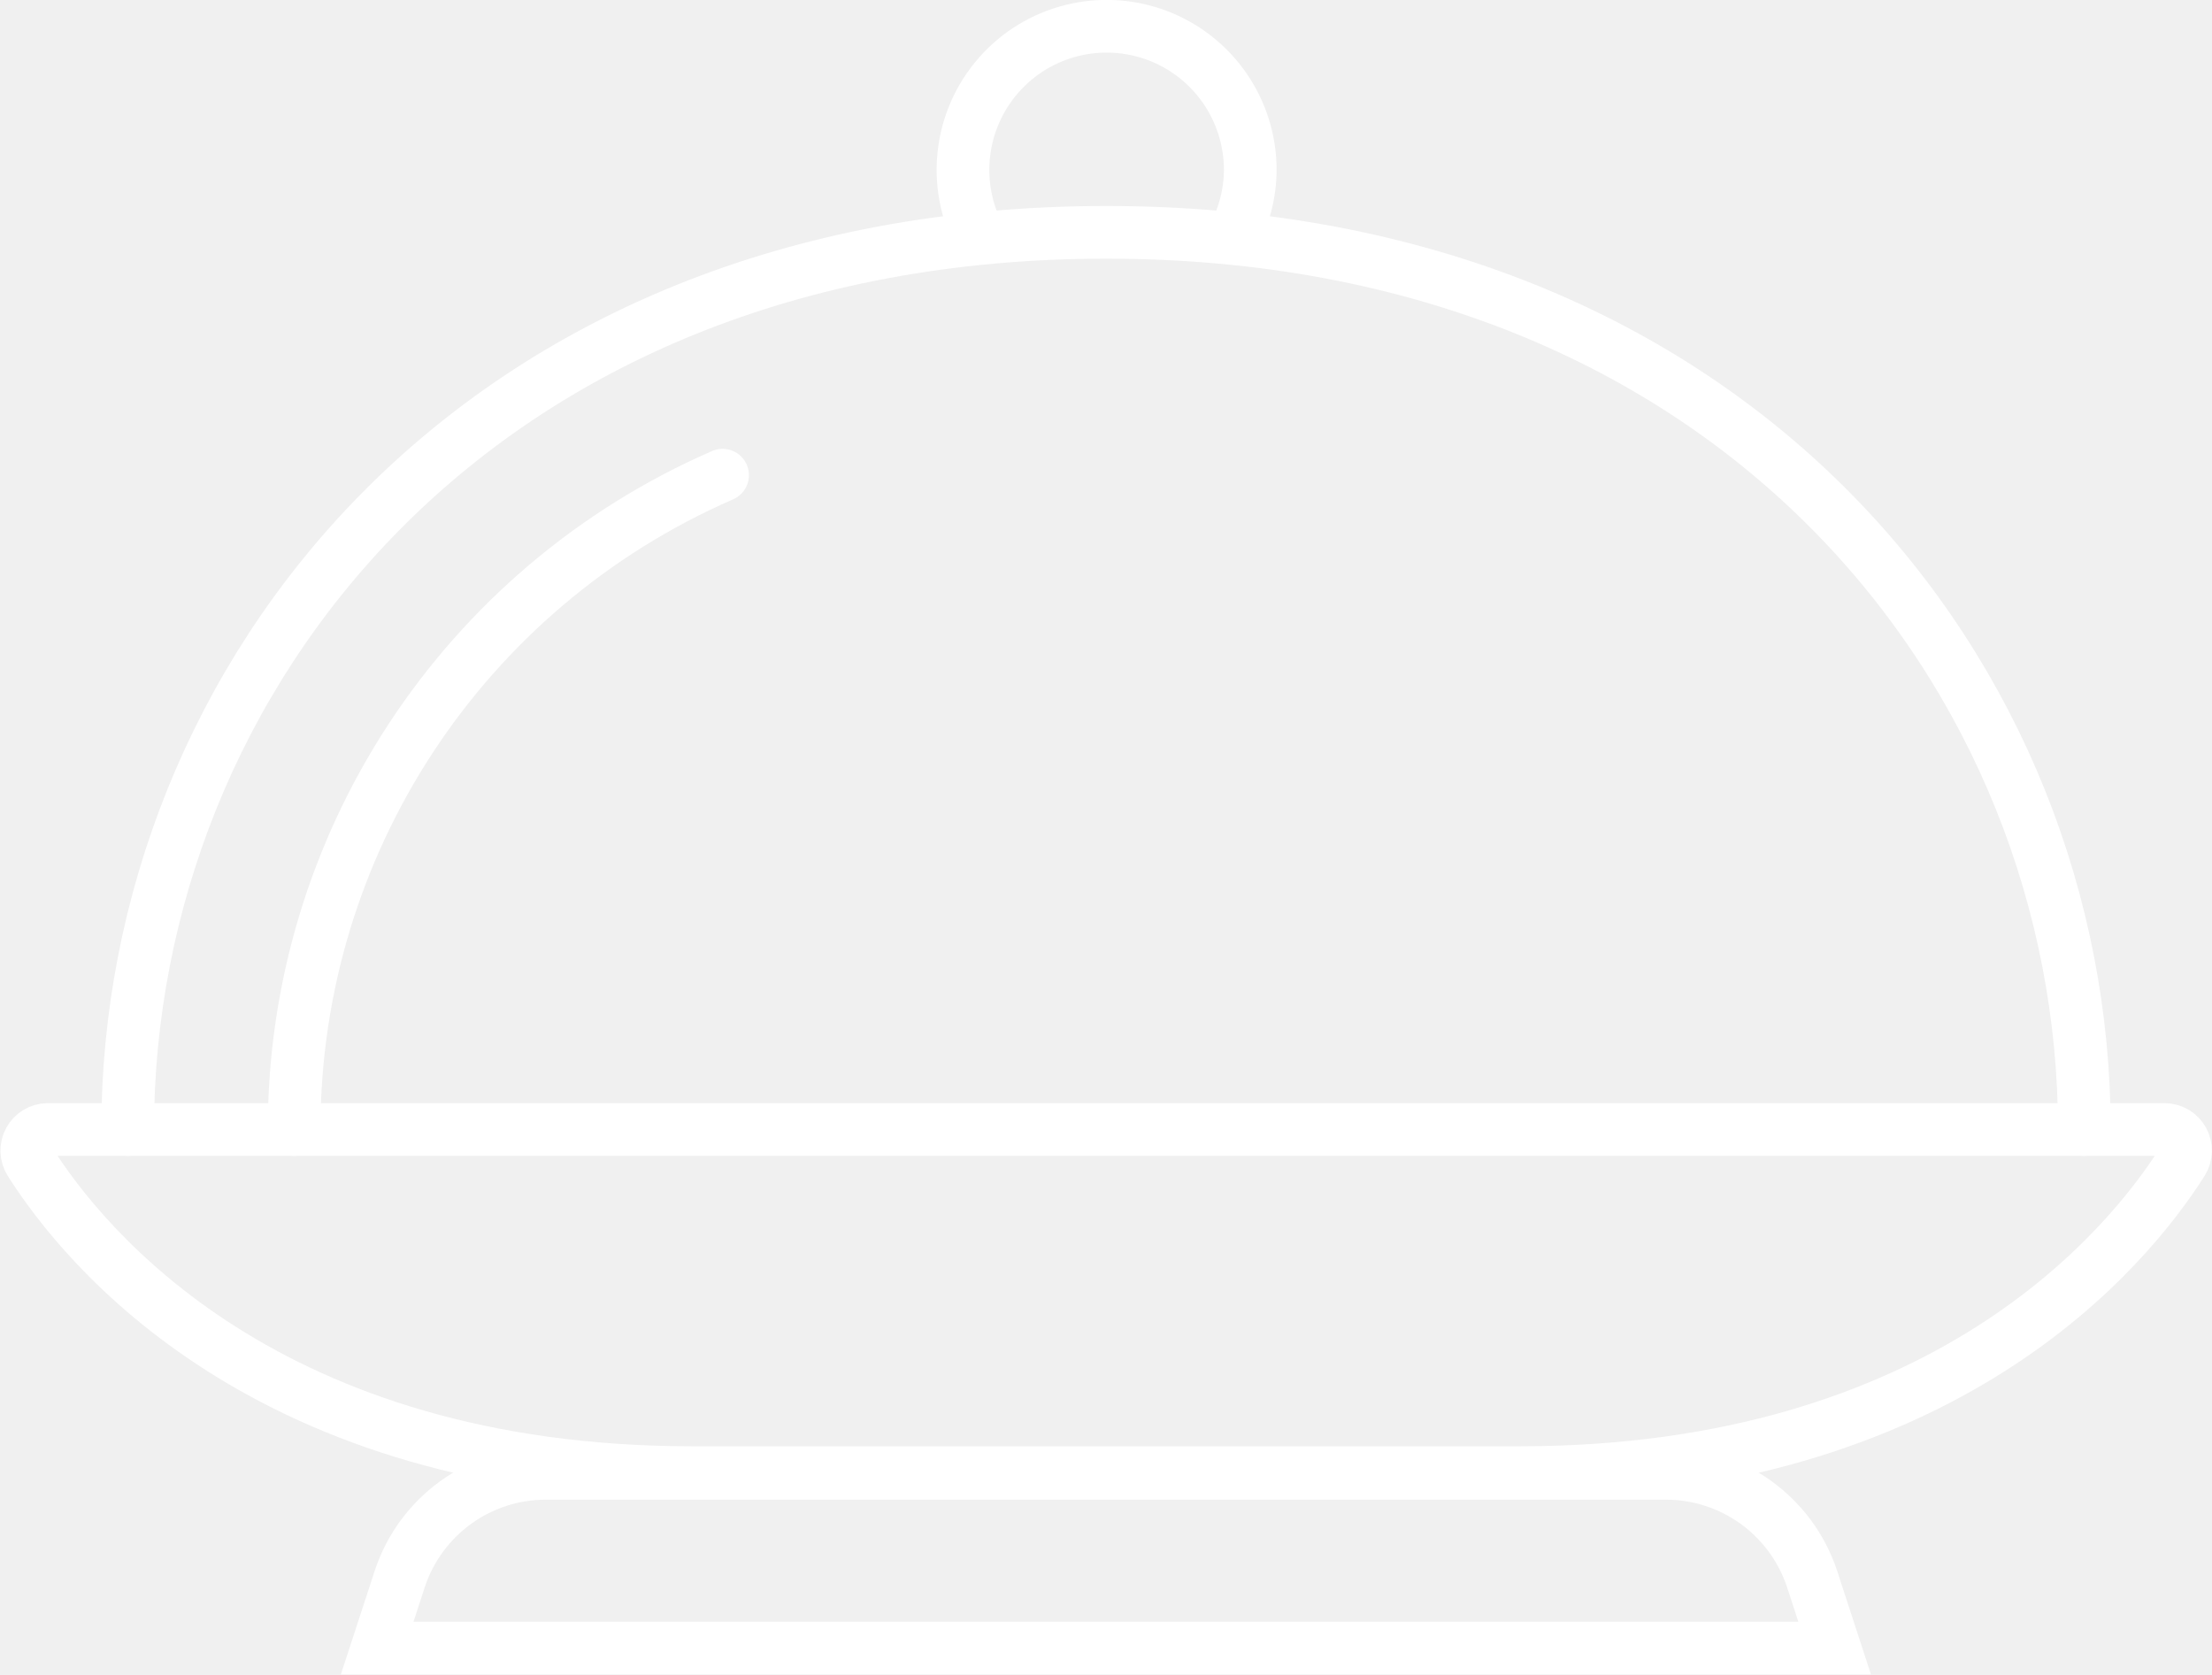
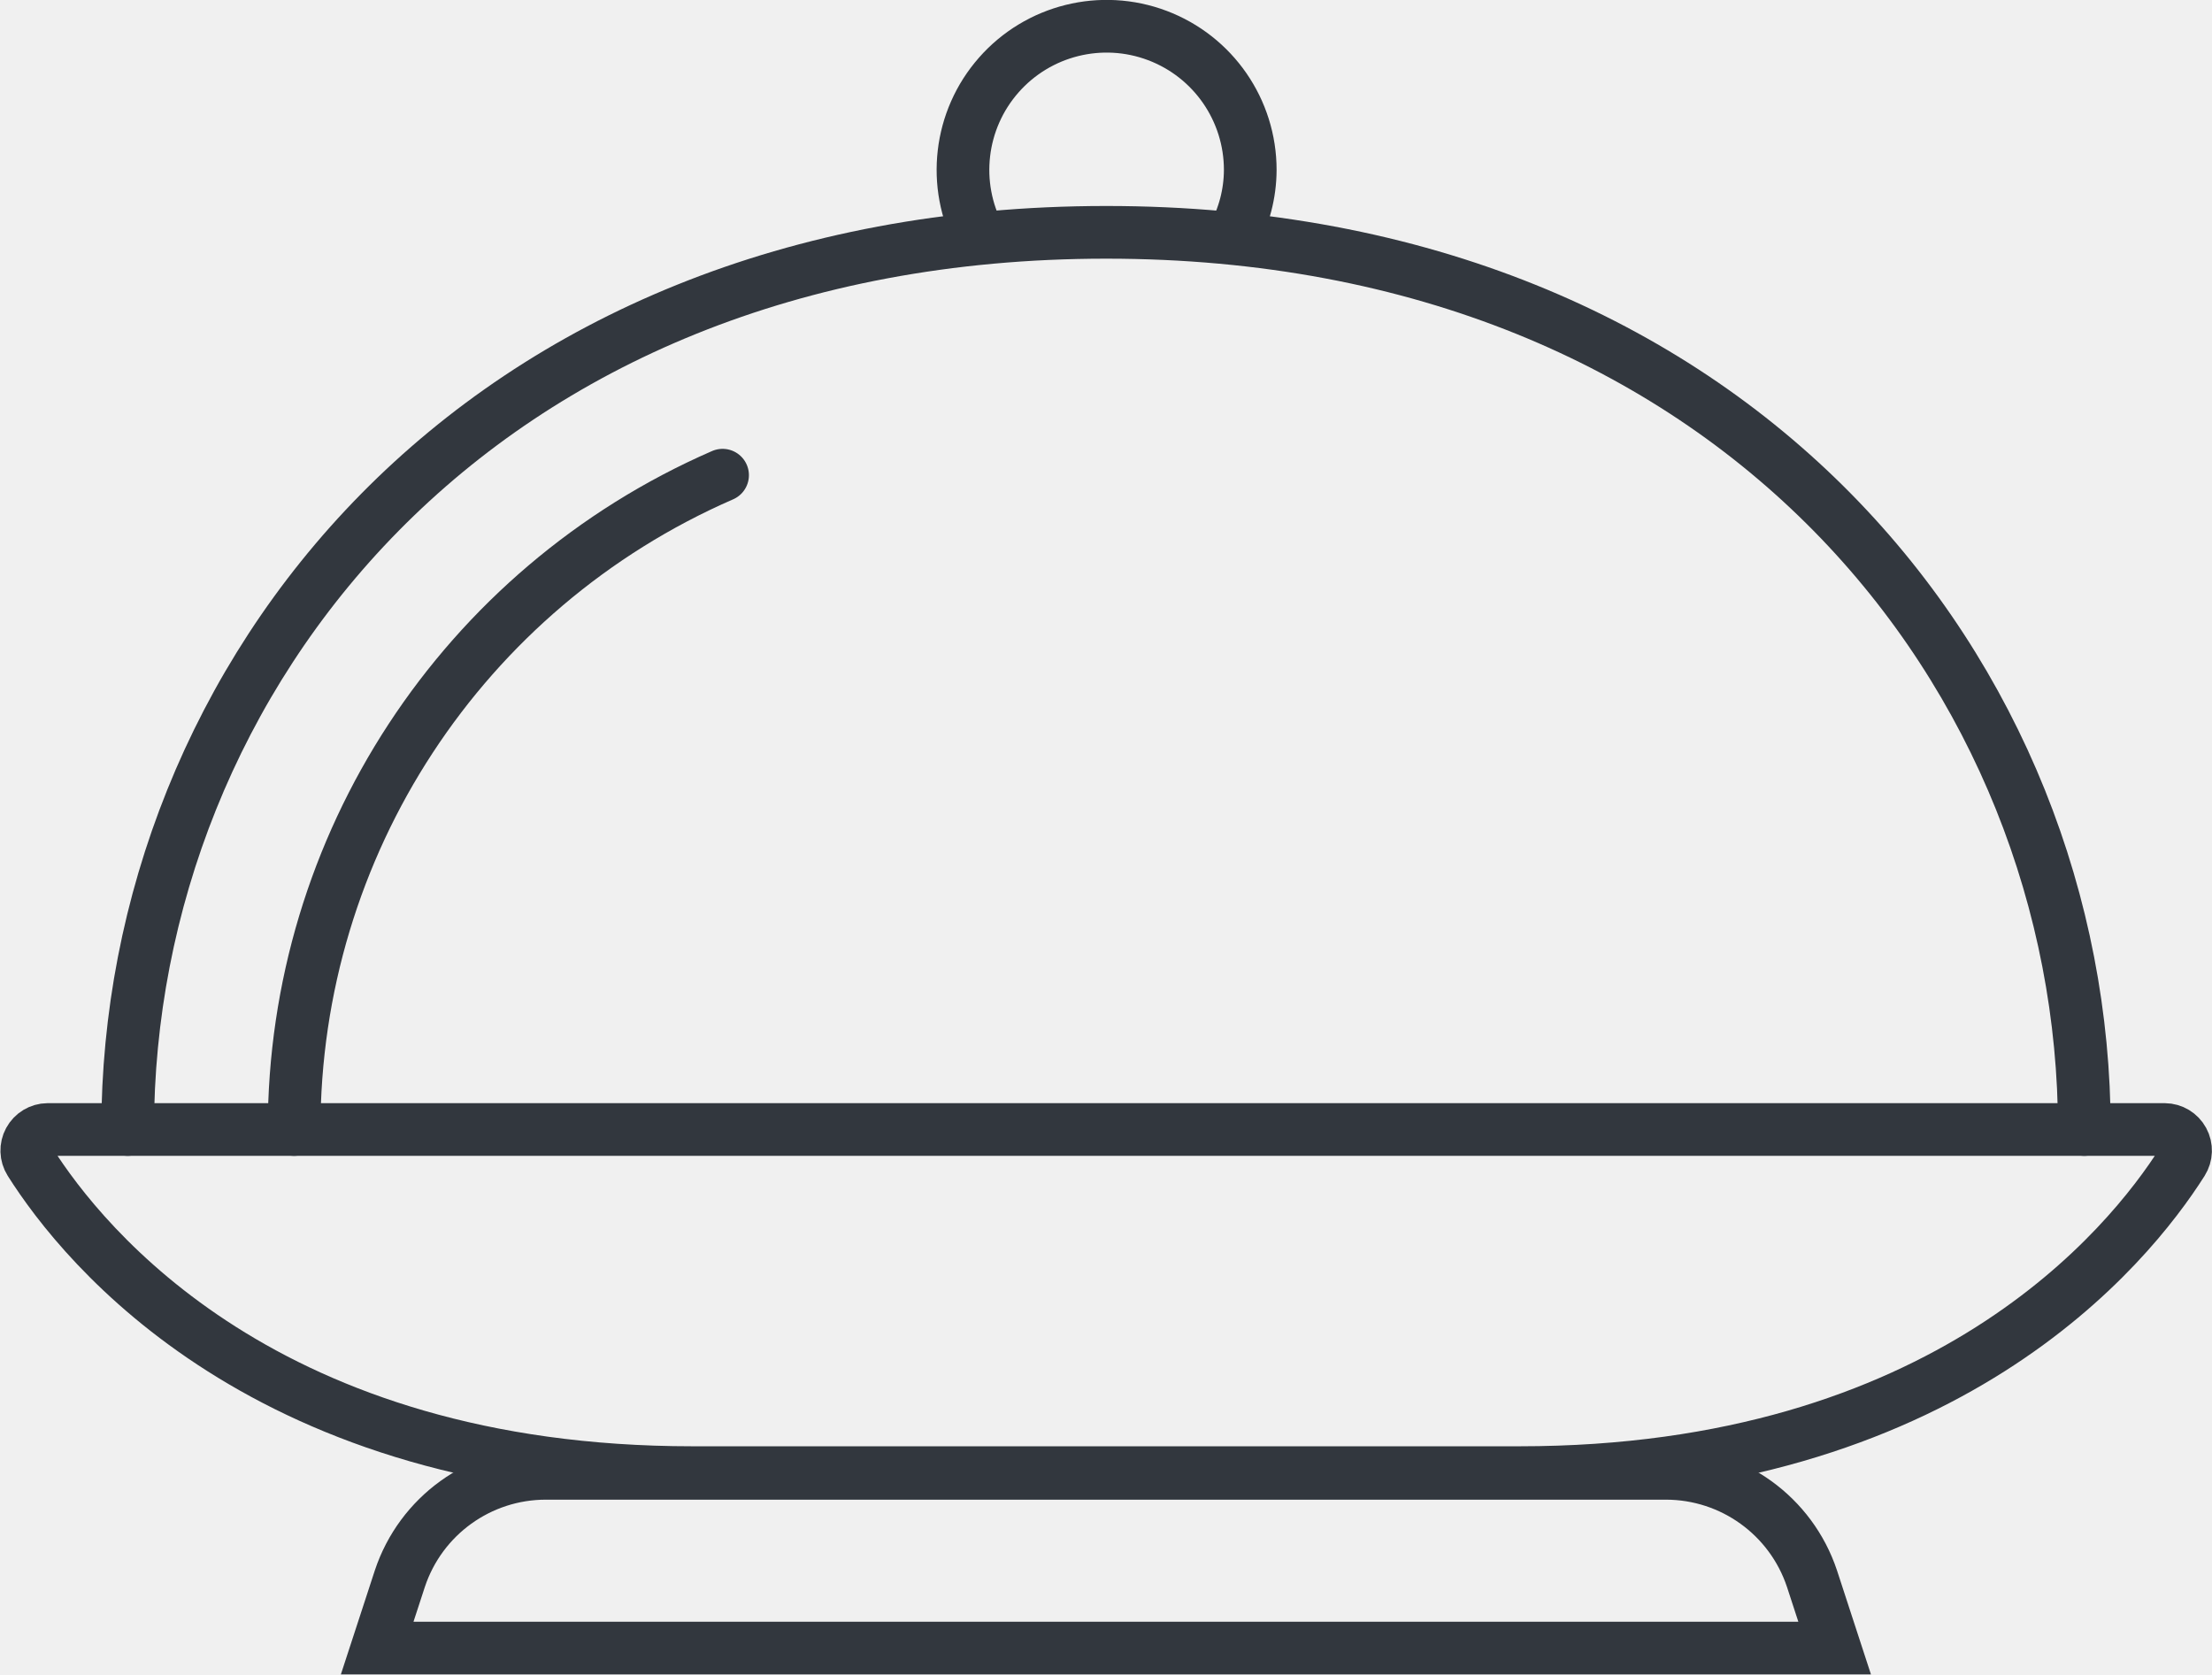
<svg xmlns="http://www.w3.org/2000/svg" viewBox="0 0 125.97 95.35">
  <defs>
-     <style>.cls-1{fill:none;stroke:#fff;stroke-linecap:round;stroke-miterlimit:10;stroke-width:3px;}</style>
+     <style>.cls-1{fill:none;stroke:#32373e;stroke-linecap:round;stroke-miterlimit:10;stroke-width:3px;}</style>
  </defs>
  <g id="Layer_2" data-name="Layer 2">
    <g id="Icon_Set" data-name="Icon Set">
      <path class="cls-1" d="M63,83.86H86.53c24.24,0,34.67-12.84,37.75-17.7a1.2,1.2,0,0,0-1-1.84H2.71a1.2,1.2,0,0,0-1,1.84C4.77,71,15.2,83.86,39.44,83.86Z" />
      <path class="cls-1" d="M118.7,64.32C118.7,38.72,99,13.23,63,13.23S7.27,38.72,7.27,64.32" />
      <path class="cls-1" d="M41.15,27.06a40.62,40.62,0,0,0-24.4,37.26" />
      <path class="cls-1" d="M70.2,13.52a8,8,0,0,0,1-3.84,8.18,8.18,0,1,0-15.4,3.84" />
      <path class="cls-1" d="M104.48,93.85h-83l1.29-3.95a8.76,8.76,0,0,1,8.32-6H94.87a8.77,8.77,0,0,1,8.32,6Z" />
    </g>
  </g>
</svg>
